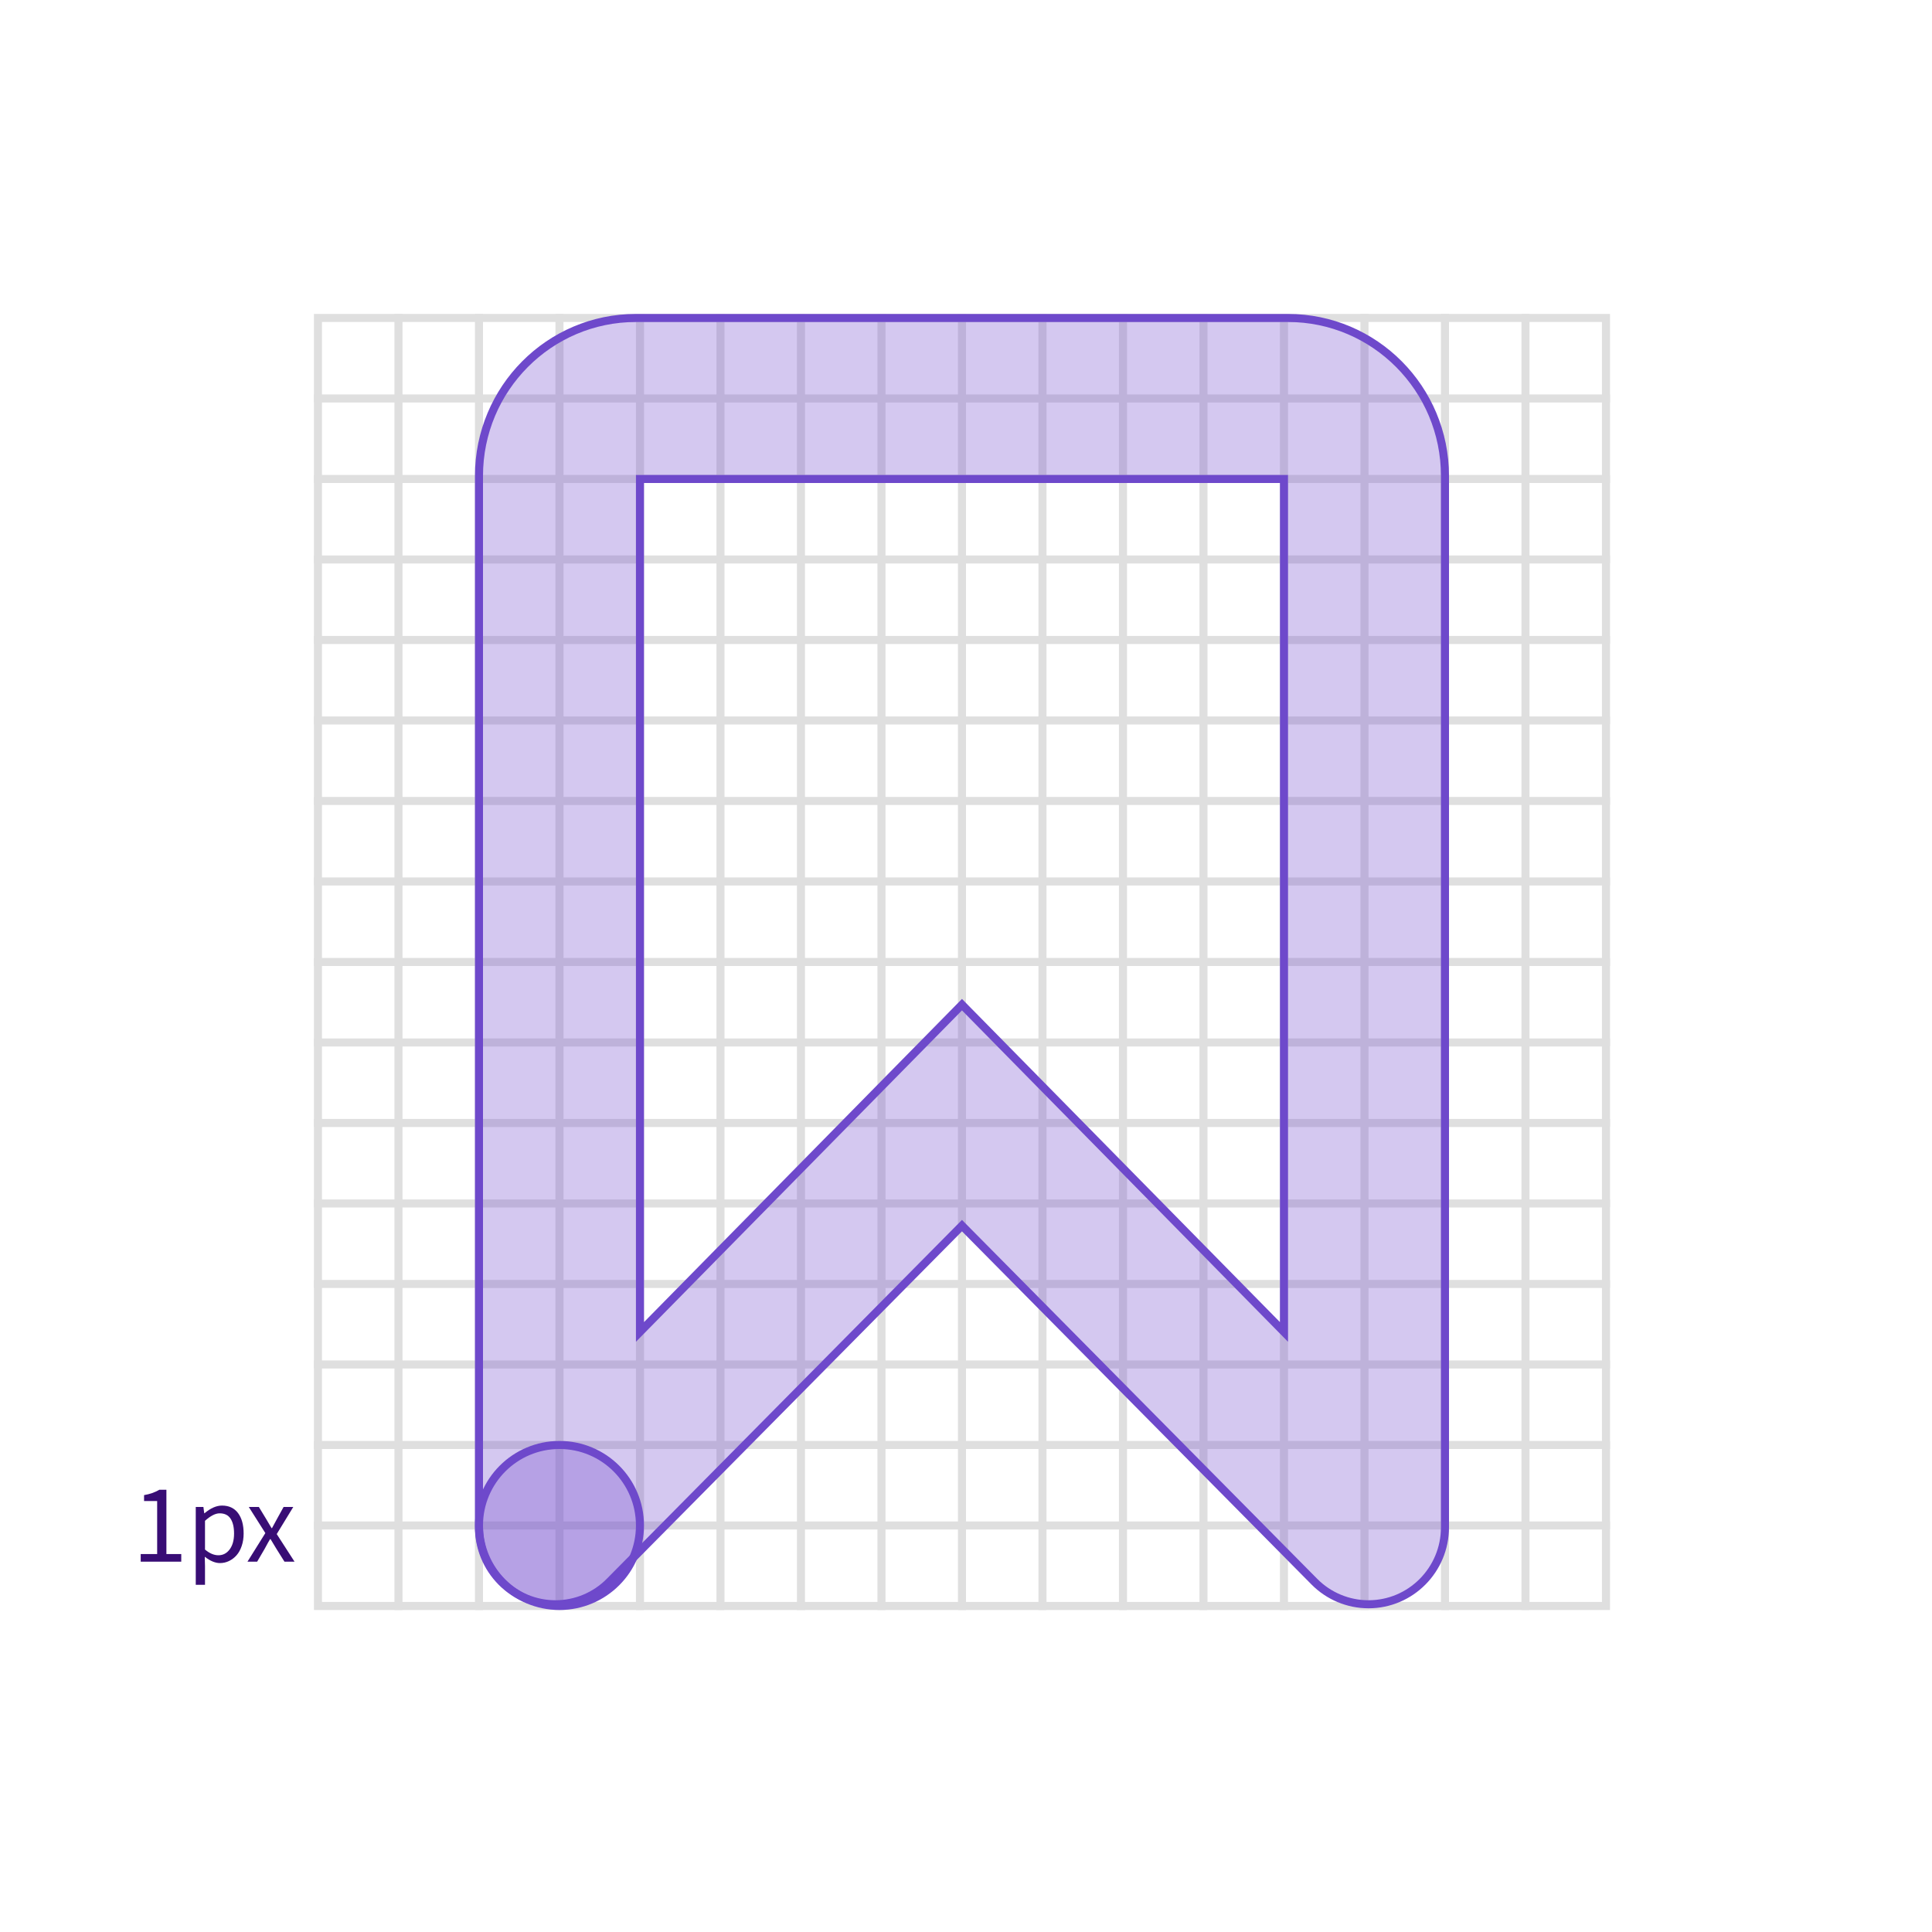
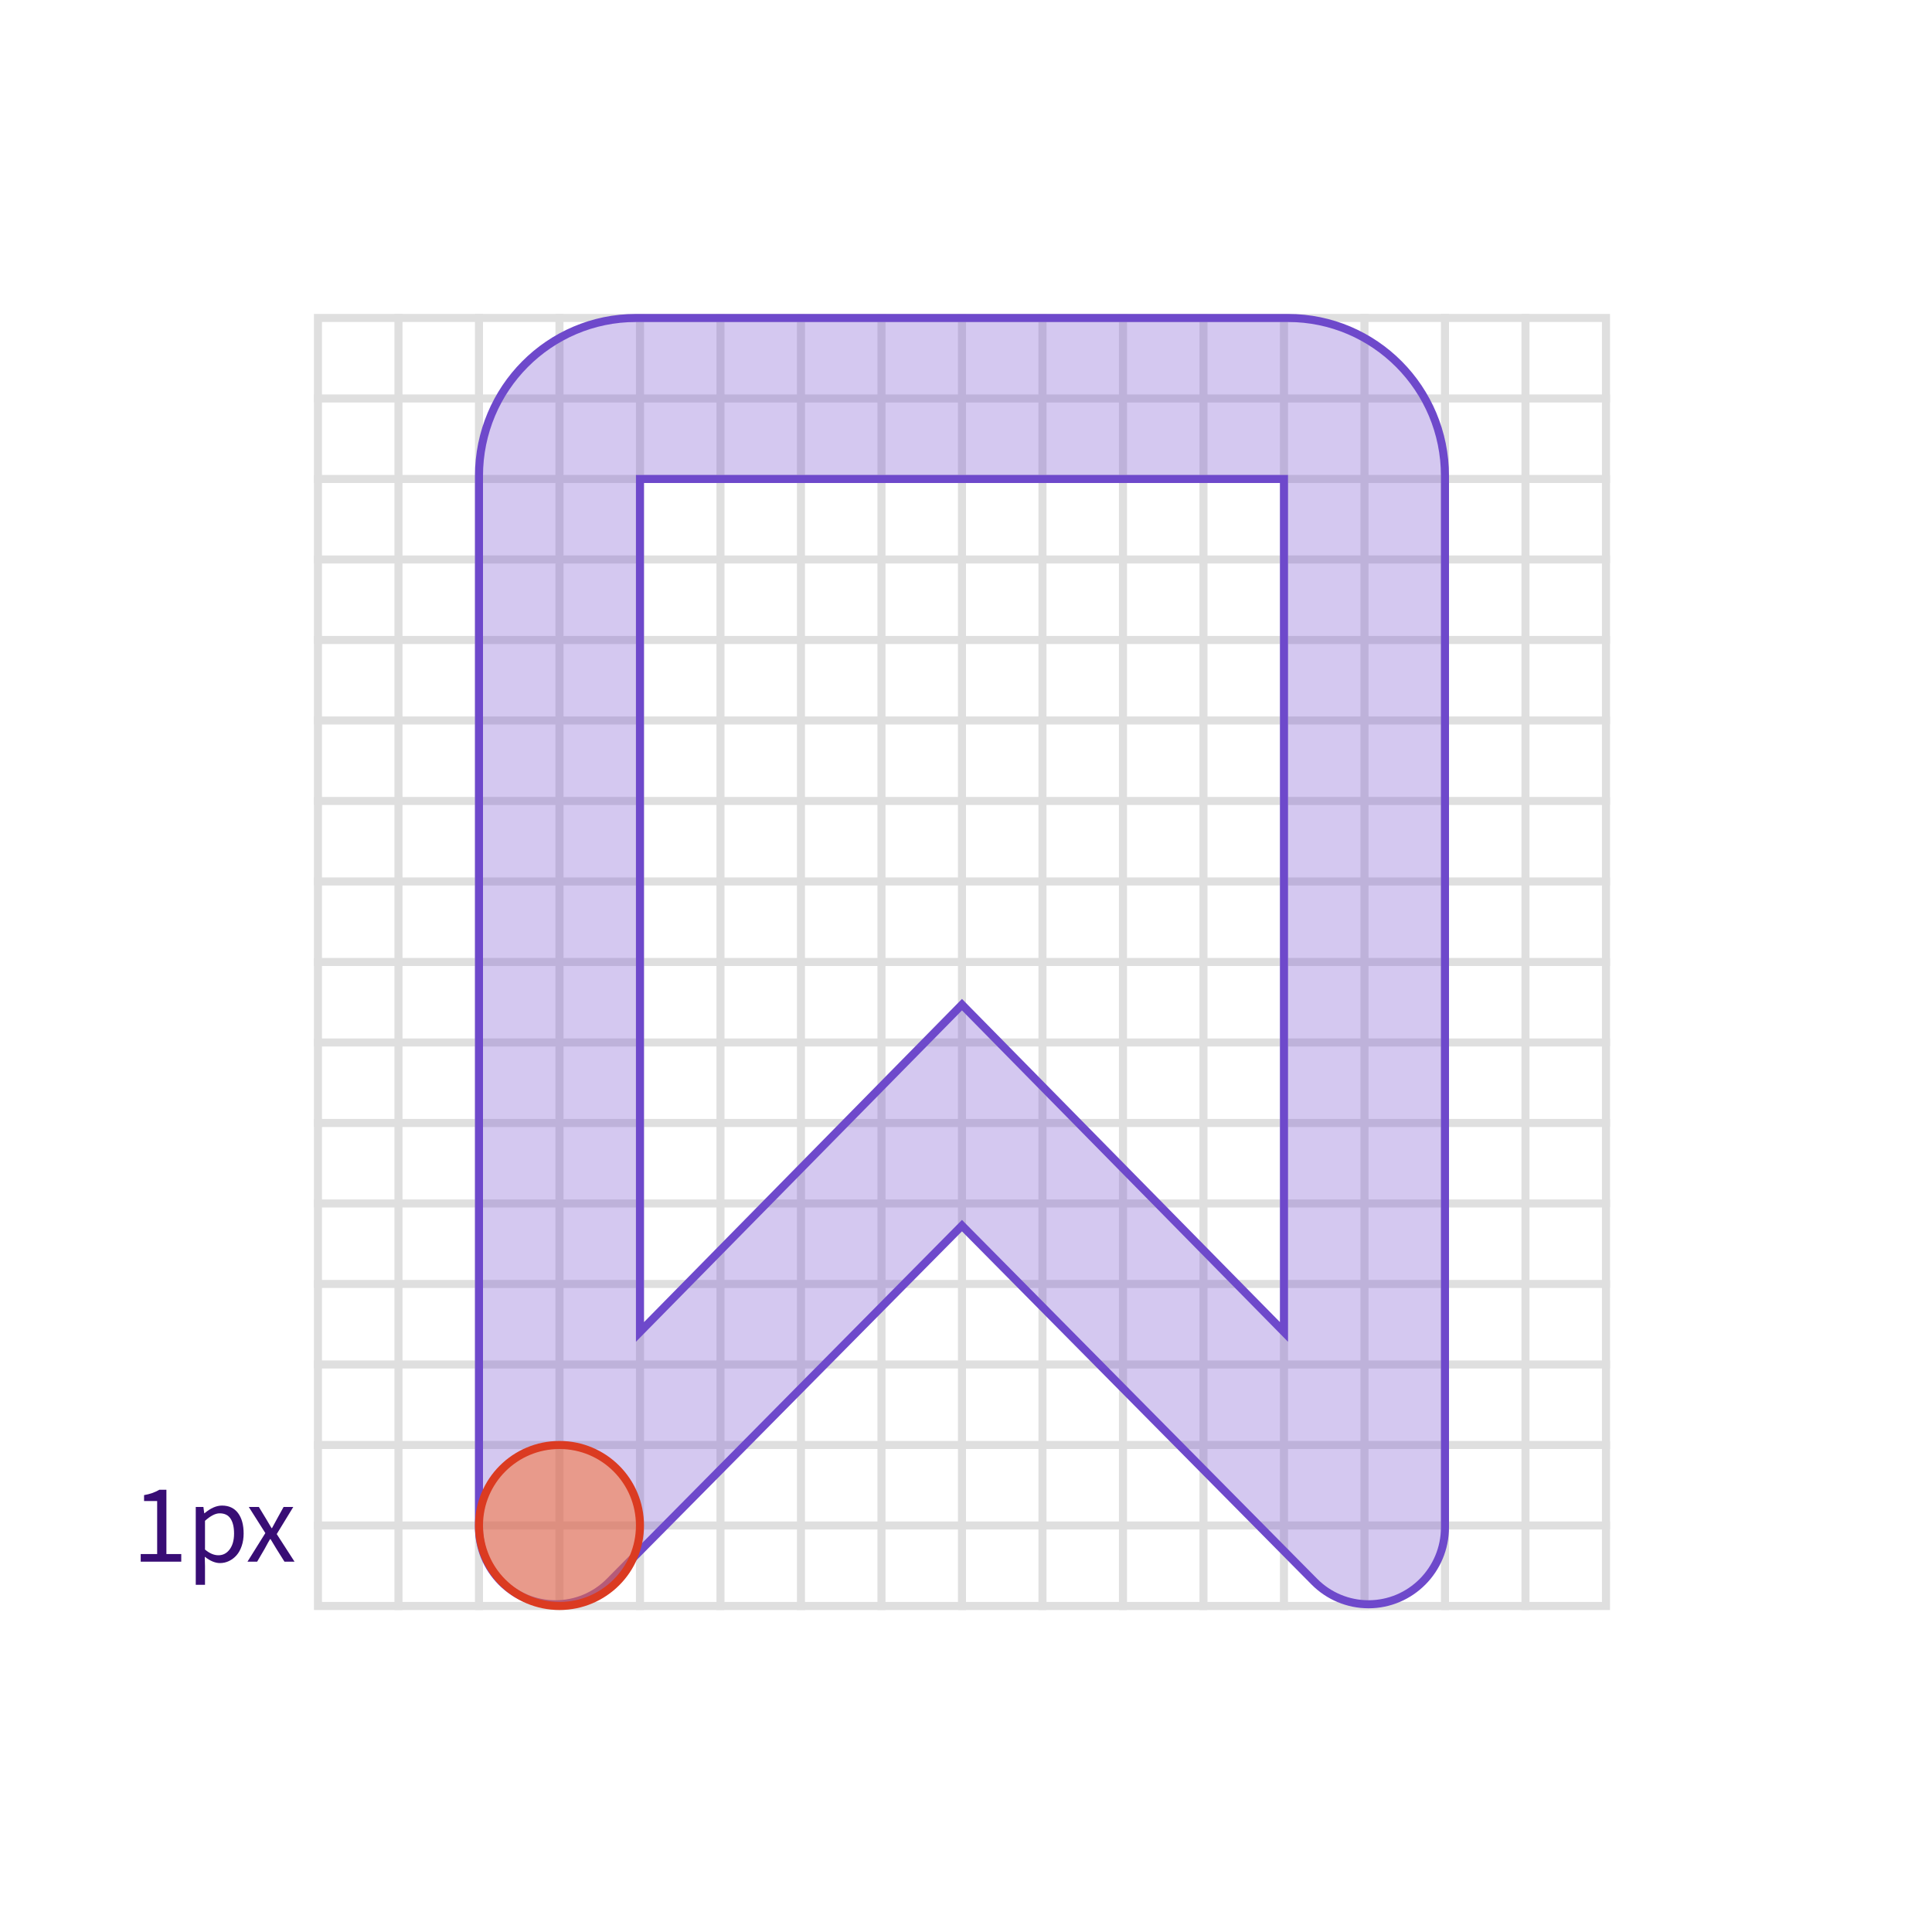
<svg xmlns="http://www.w3.org/2000/svg" width="240" height="240">
  <g fill="none" fill-rule="evenodd">
    <path fill="#FFF" d="M0 0h240v240H0z" />
    <g stroke="#DFDFDF">
      <path d="M39.5 39.5h160v160h-160z" />
      <g stroke-linecap="square">
        <path d="M49.5 39.5v160M59.5 39.5v160M69.5 39.5v160M79.5 39.5v160M89.5 39.5v160M99.5 39.5v160M109.5 39.5v160M119.5 39.5v160M129.5 39.5v160M139.5 39.5v160M149.5 39.5v160M159.5 39.5v160M169.5 39.5v160M179.5 39.5v160M189.5 39.5v160M199.5 49.5h-160M199.5 59.5h-160M199.5 69.5h-160M199.5 79.5h-160M199.5 89.5h-160M199.5 99.5h-160M199.5 109.5h-160M199.5 119.5h-160M199.5 129.5h-160M199.5 139.5h-160M199.5 149.5h-160M199.5 159.5h-160M199.5 169.5h-160M199.5 179.5h-160M199.5 189.5h-160" />
      </g>
    </g>
    <path d="M79 39.5c-10.769 0-19.5 8.786-19.5 19.625v130.601a9.594 9.594 0 0 0 2.797 6.777 9.456 9.456 0 0 0 13.433-.028l43.77-44.223 43.77 44.223a9.469 9.469 0 0 0 6.73 2.814c5.246 0 9.5-4.281 9.5-9.563v-130.6c0-10.84-8.731-19.626-19.5-19.626H79zm40.5 85.302l-40 40.657V59.5h80v105.959l-40-40.657z" stroke="#6E49CB" fill-opacity=".3" fill="#6E49CB" />
-     <circle stroke="#6E49CB" fill-opacity=".3" fill="#6E49CB" cx="69.5" cy="189.5" r="10" />
+     <circle stroke="#DB3B21" fill-opacity=".499" fill="#FC6D26" cx="69.5" cy="189.5" r="10" />
    <path d="M17.479 194v-.95h2.044v-6.583h-1.627v-.738c.724-.124 1.355-.345 1.893-.664h.882v7.985h1.846v.95h-5.038zm6.839 2.871v-9.673h.95l.102.78h.041c.752-.634 1.475-.95 2.167-.95.862 0 1.525.31 1.99.929.465.62.697 1.467.697 2.543 0 .56-.08 1.076-.24 1.545-.159.47-.374.857-.645 1.162a2.937 2.937 0 0 1-.937.711 2.562 2.562 0 0 1-1.117.253c-.588 0-1.217-.262-1.887-.786l.027 1.19v2.296h-1.148zm1.148-4.382c.56.474 1.117.711 1.668.711.57 0 1.036-.244 1.398-.731.362-.488.544-1.144.544-1.969 0-.788-.145-1.404-.435-1.846-.289-.442-.741-.663-1.356-.663-.525 0-1.13.31-1.819.93v3.568zM30.74 194l2.222-3.555-2.058-3.247h1.25l.91 1.497c.397.675.62 1.053.67 1.135h.055c.296-.56.501-.939.615-1.135l.827-1.497h1.203l-2.057 3.37L36.59 194h-1.25l-.992-1.58a46.356 46.356 0 0 0-.738-1.223h-.062c-.123.196-.35.604-.683 1.224L31.943 194H30.74z" fill="#380D75" fill-rule="nonzero" />
  </g>
</svg>
